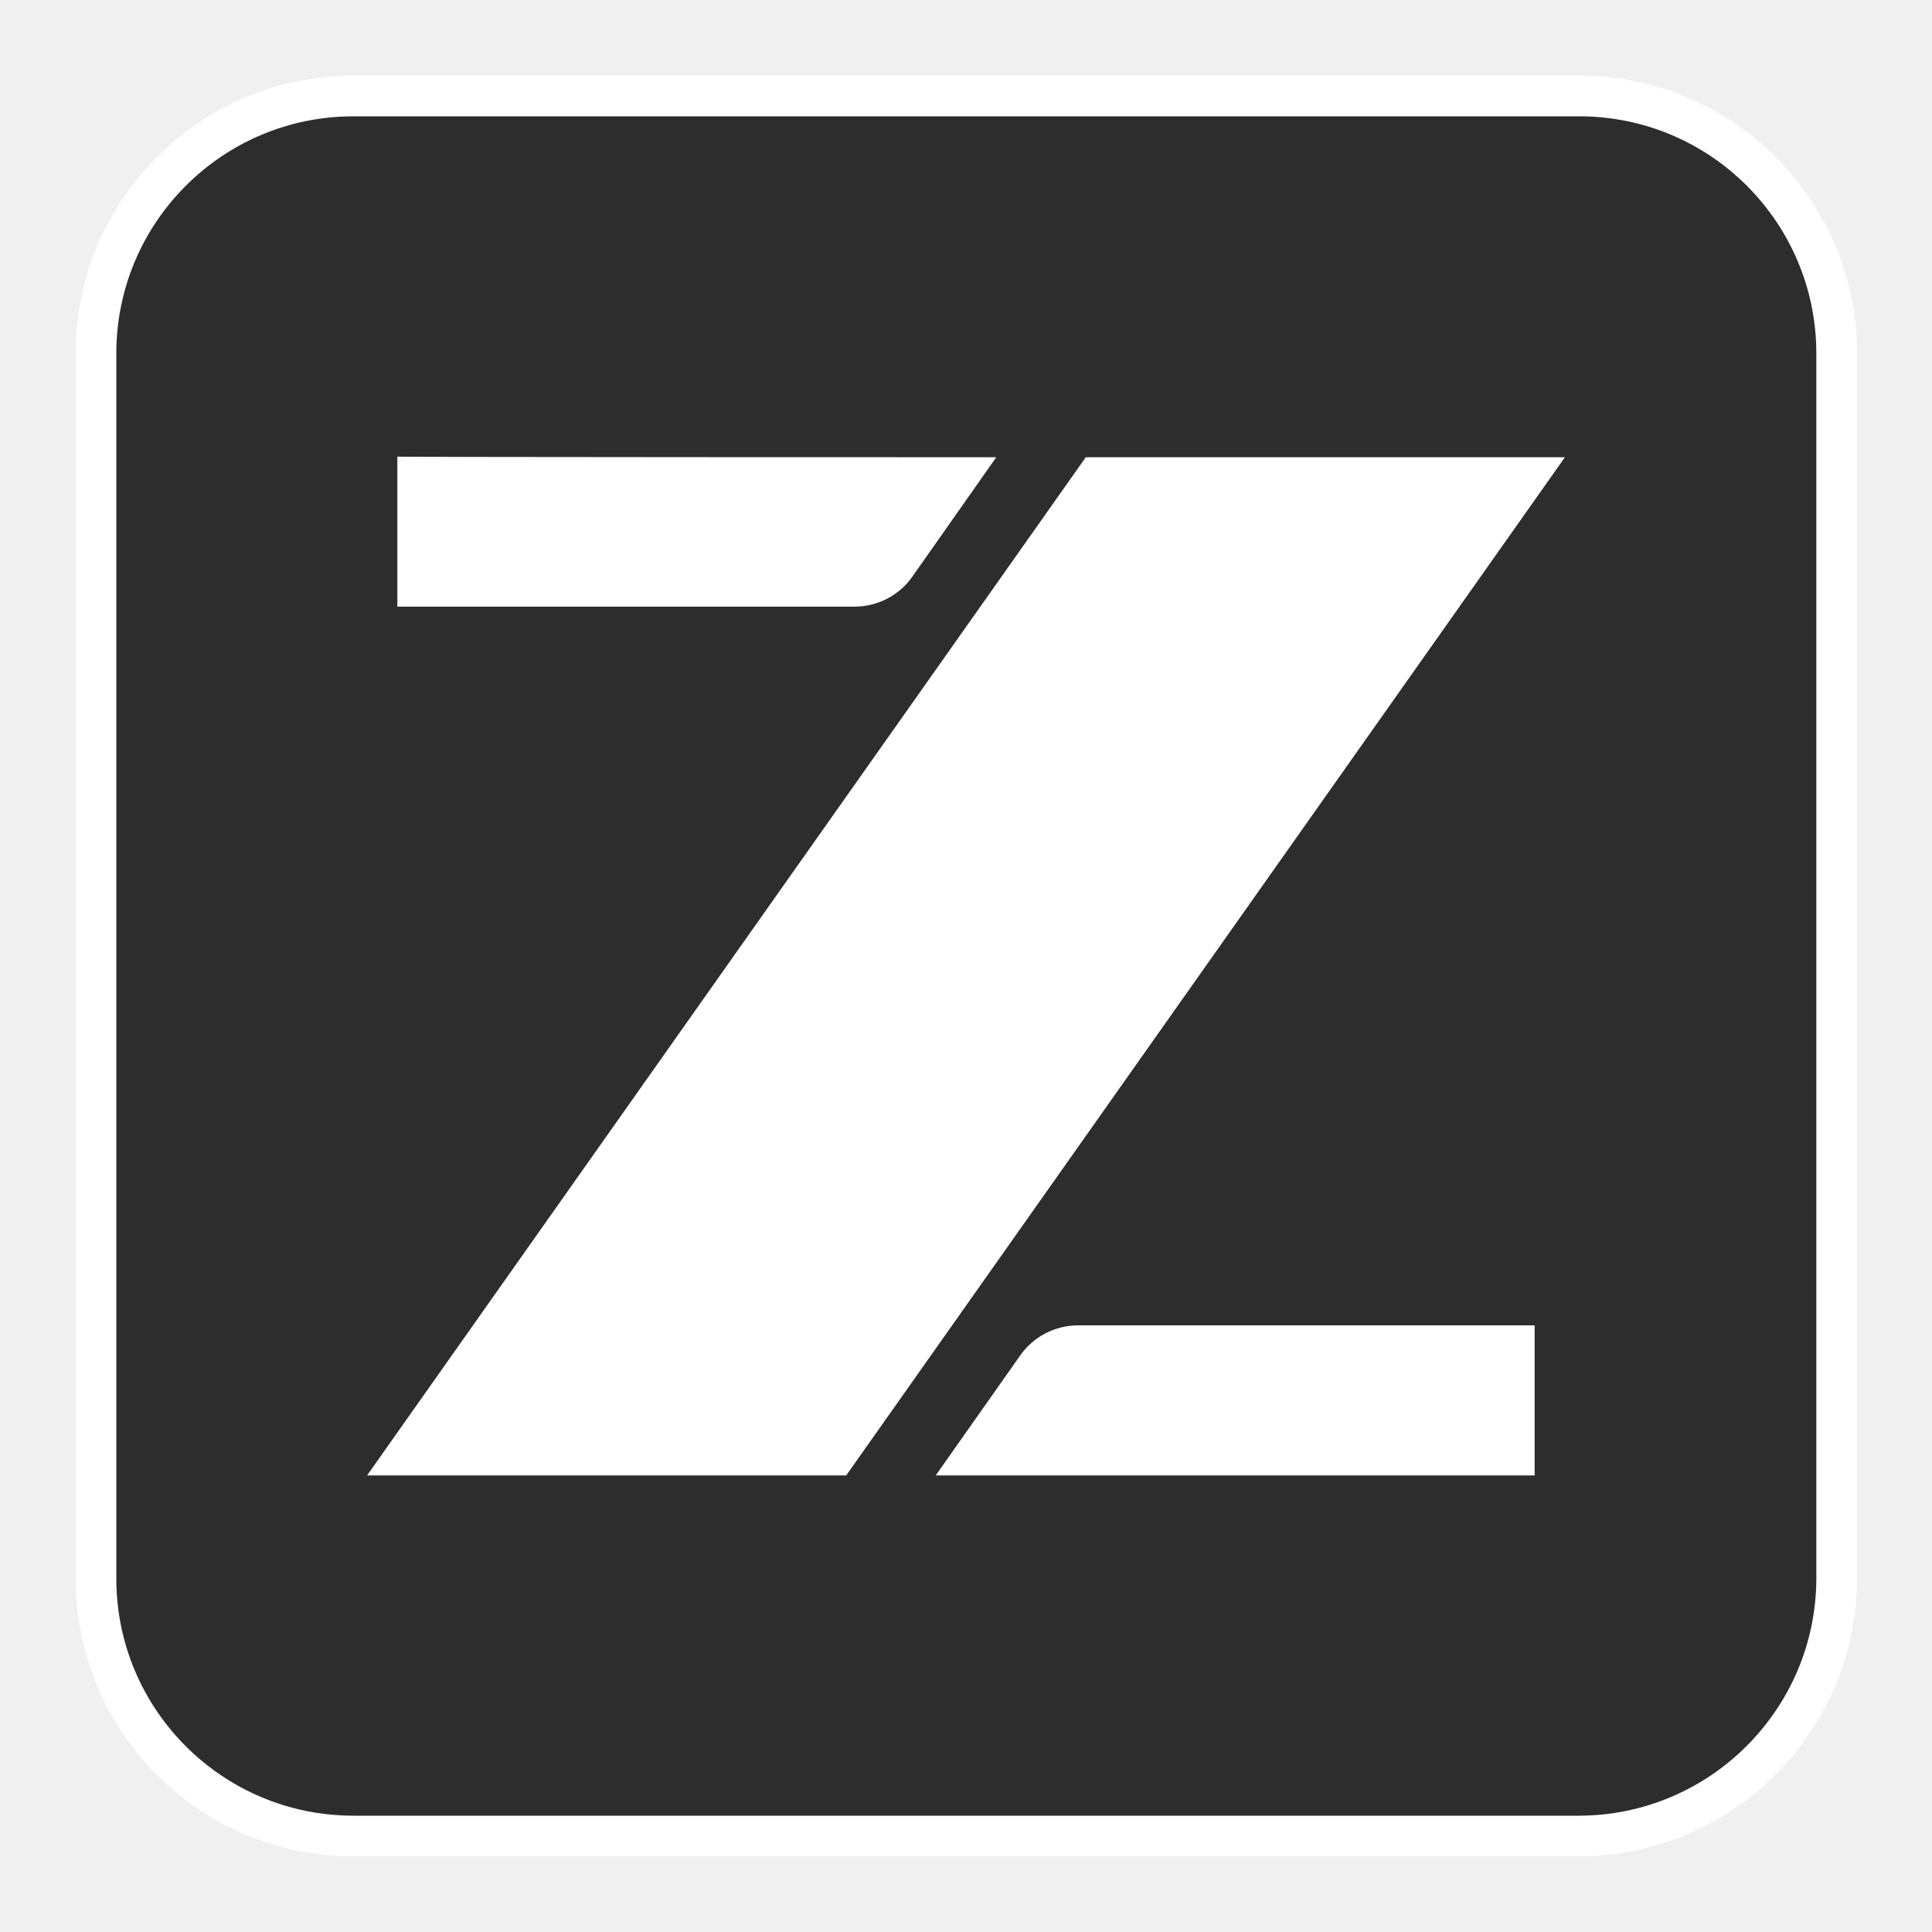
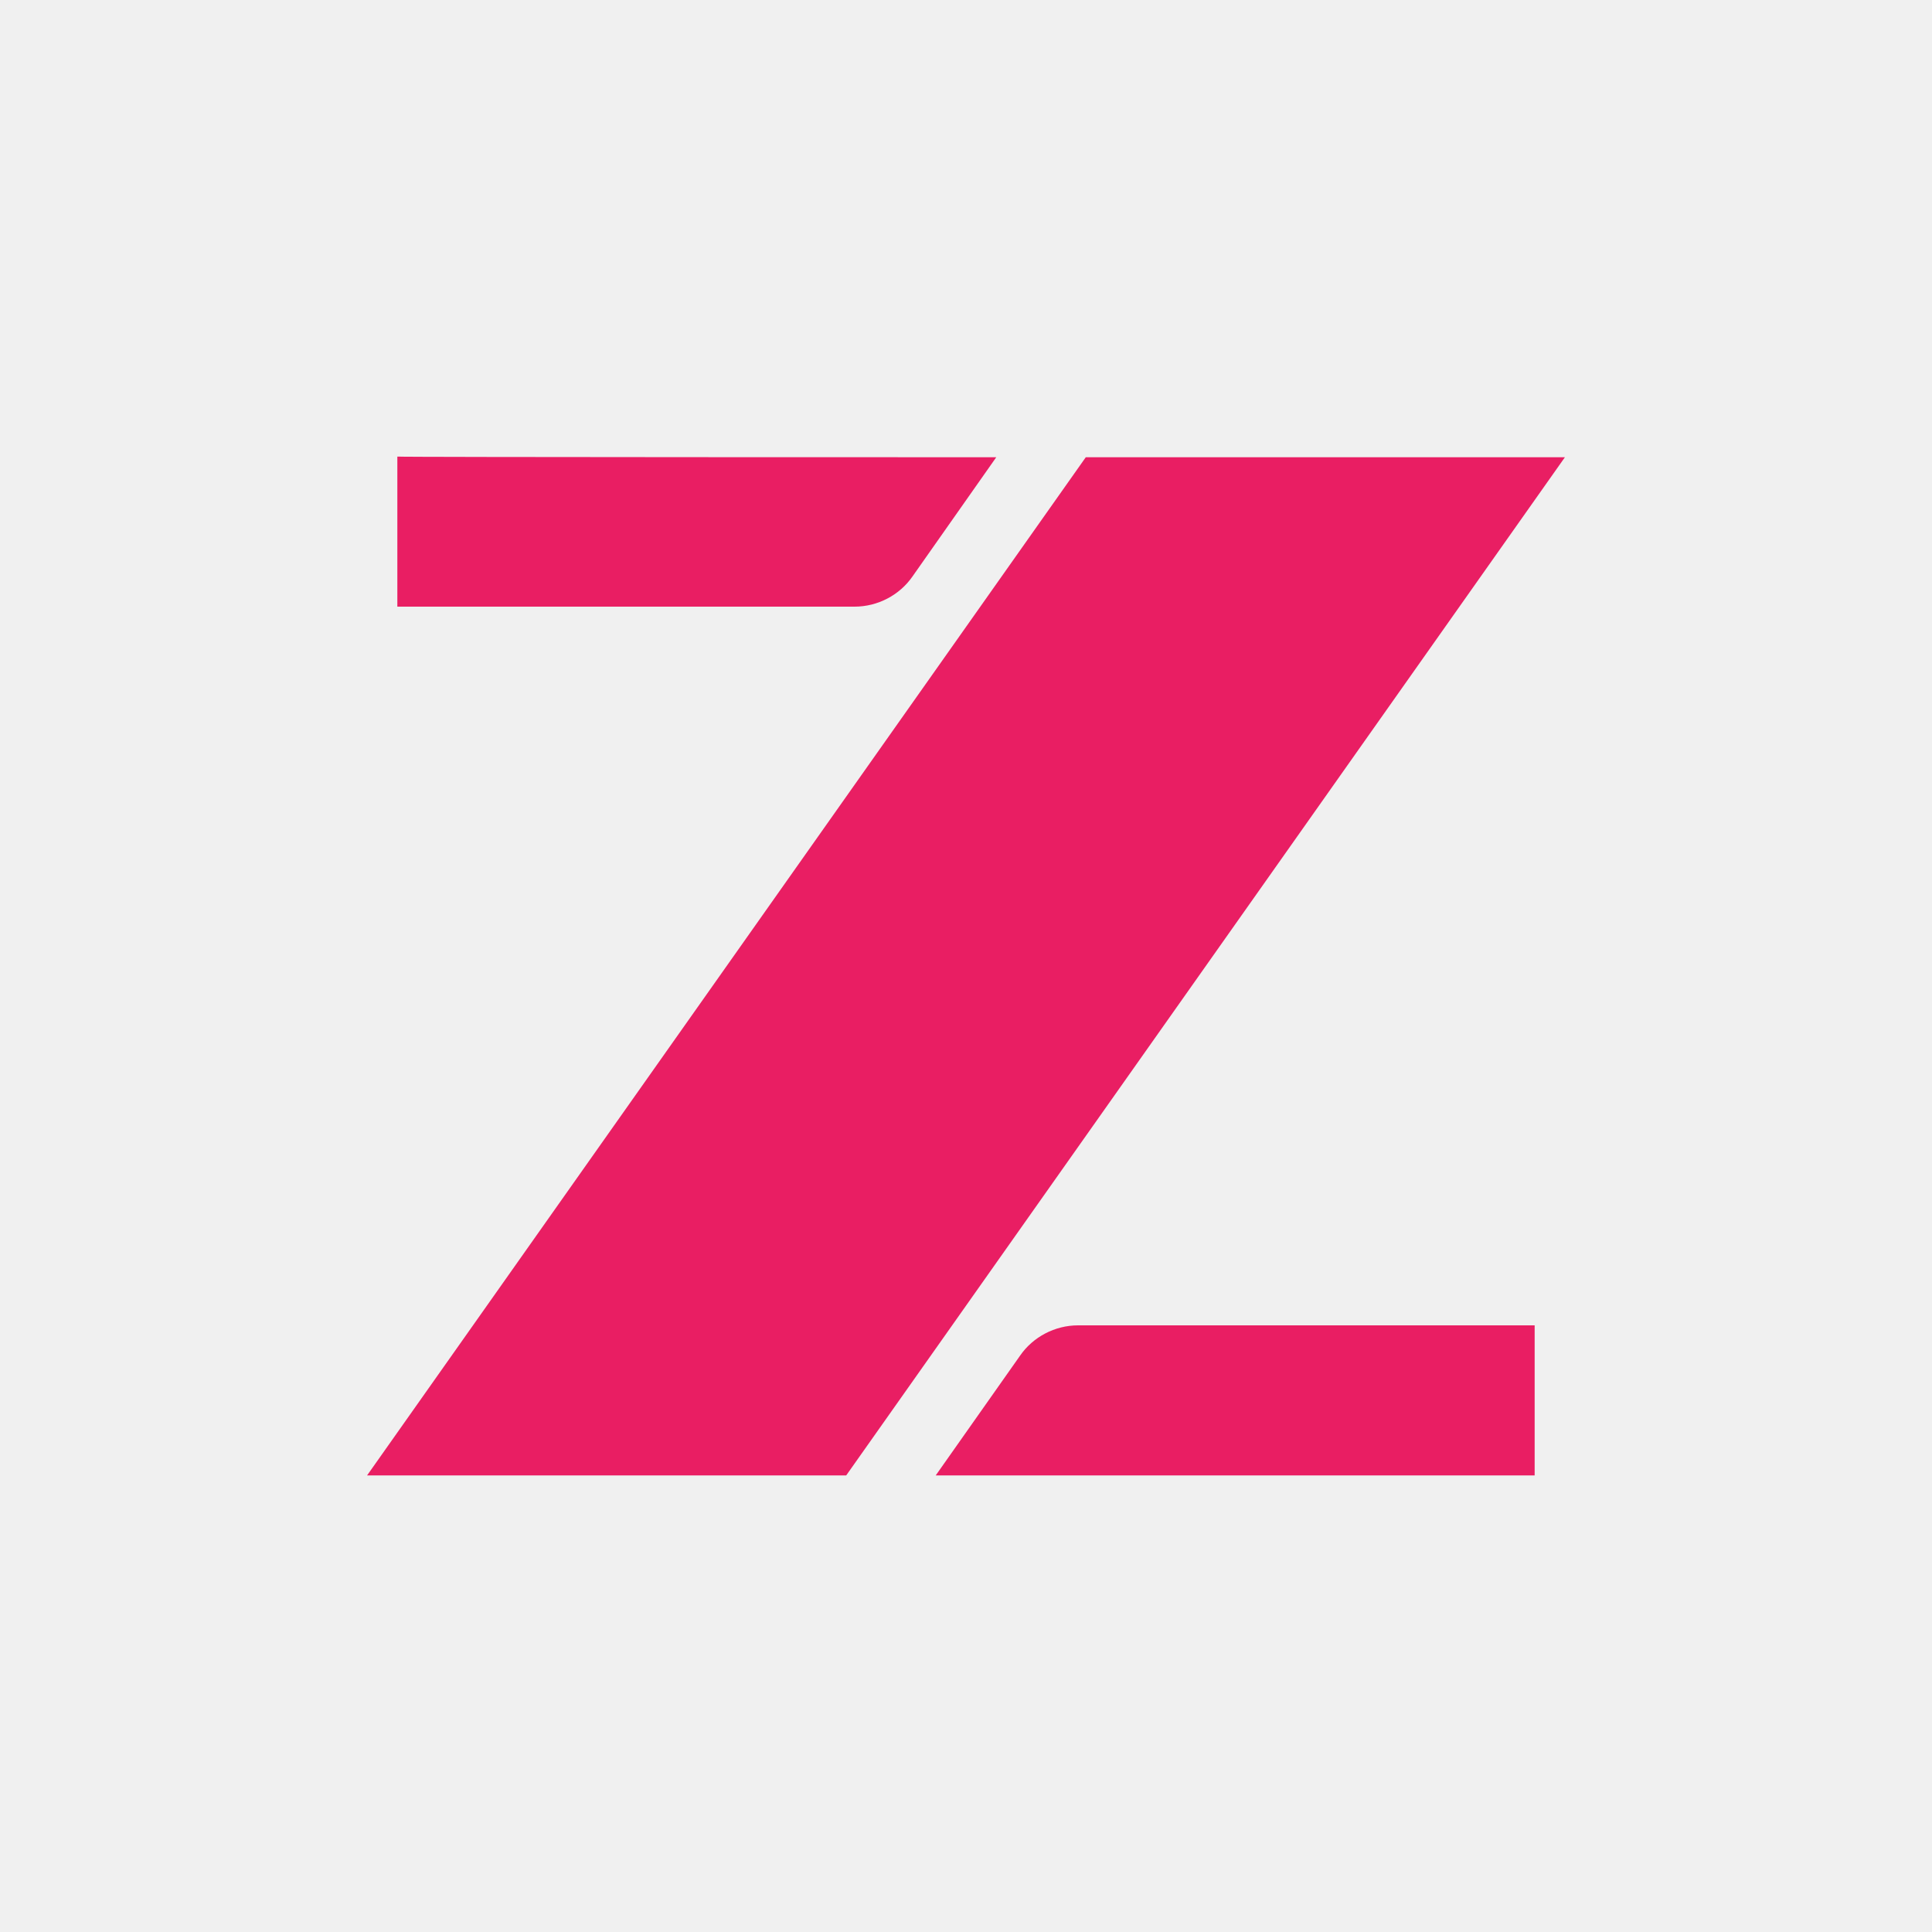
<svg xmlns="http://www.w3.org/2000/svg" version="1.1" x="0px" y="0px" viewBox="0 0 30 30" style="enable-background:new 0 0 30 30;" xml:space="preserve">
  <defs>
    <style type="text/css">
-     .st194{fill:#2D2D2D;stroke:#FFFFFF;stroke-width:0.632;stroke-miterlimit:10;}
-     .st23{fill:#FFFFFF;}
+     .st23{fill:#E91E63;}

    .z-breathe {
      animation: breathe 2.5s ease-in-out infinite;
    }

    @keyframes breathe {
      0%, 100% { opacity: 0.7; }
      50% { opacity: 1; }
    }
  </style>
  </defs>
  <g>
-     <path class="st194" d="M24.51,28.51H5.49c-2.21,0-4-1.79-4-4V5.49c0-2.21,1.79-4,4-4h19.03c2.21,0,4,1.79,4,4v19.03     C28.51,26.72,26.72,28.51,24.51,28.51z" />
    <g class="z-breathe">
      <path class="st23" d="M15.47,7.1l-1.3,1.85c-0.2,0.29-0.54,0.47-0.9,0.47h-7.1V7.09C6.16,7.1,15.47,7.1,15.47,7.1z" />
      <polygon class="st23" points="24.3,7.1 13.14,22.91 5.7,22.91 16.86,7.1" />
      <path class="st23" d="M14.53,22.91l1.31-1.86c0.2-0.29,0.54-0.47,0.9-0.47h7.09v2.33H14.53z" />
    </g>
  </g>
</svg>
